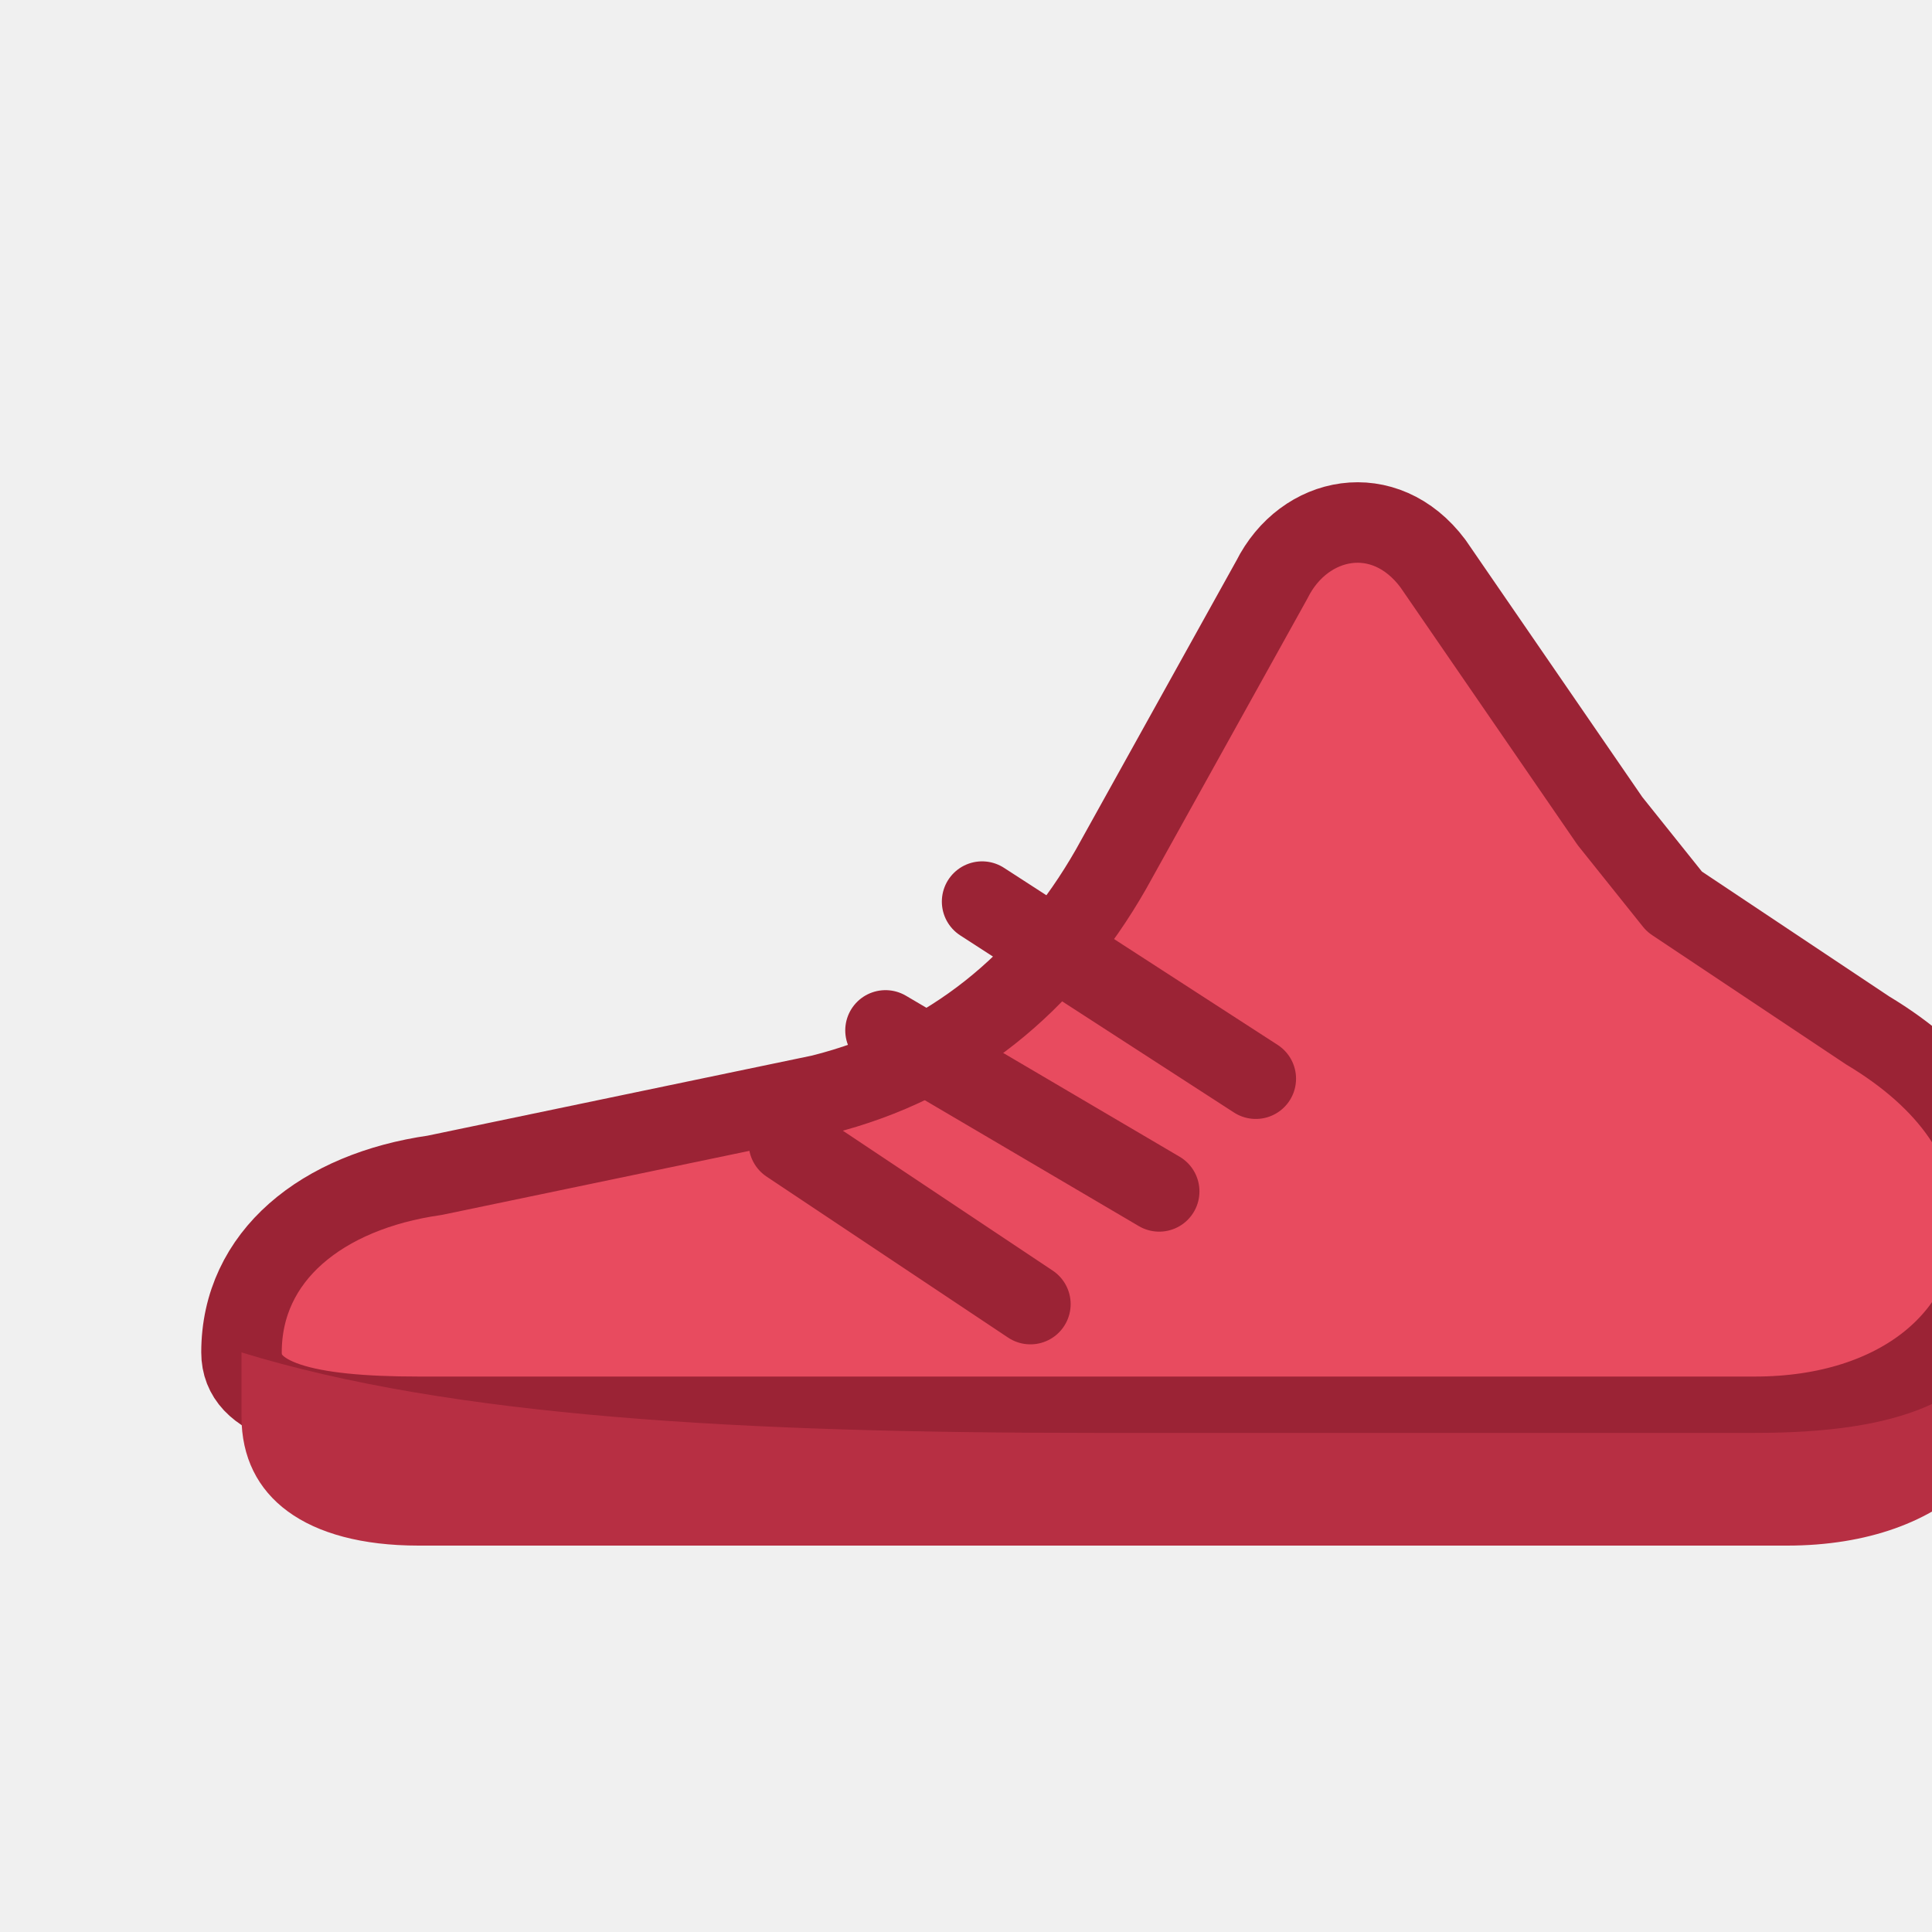
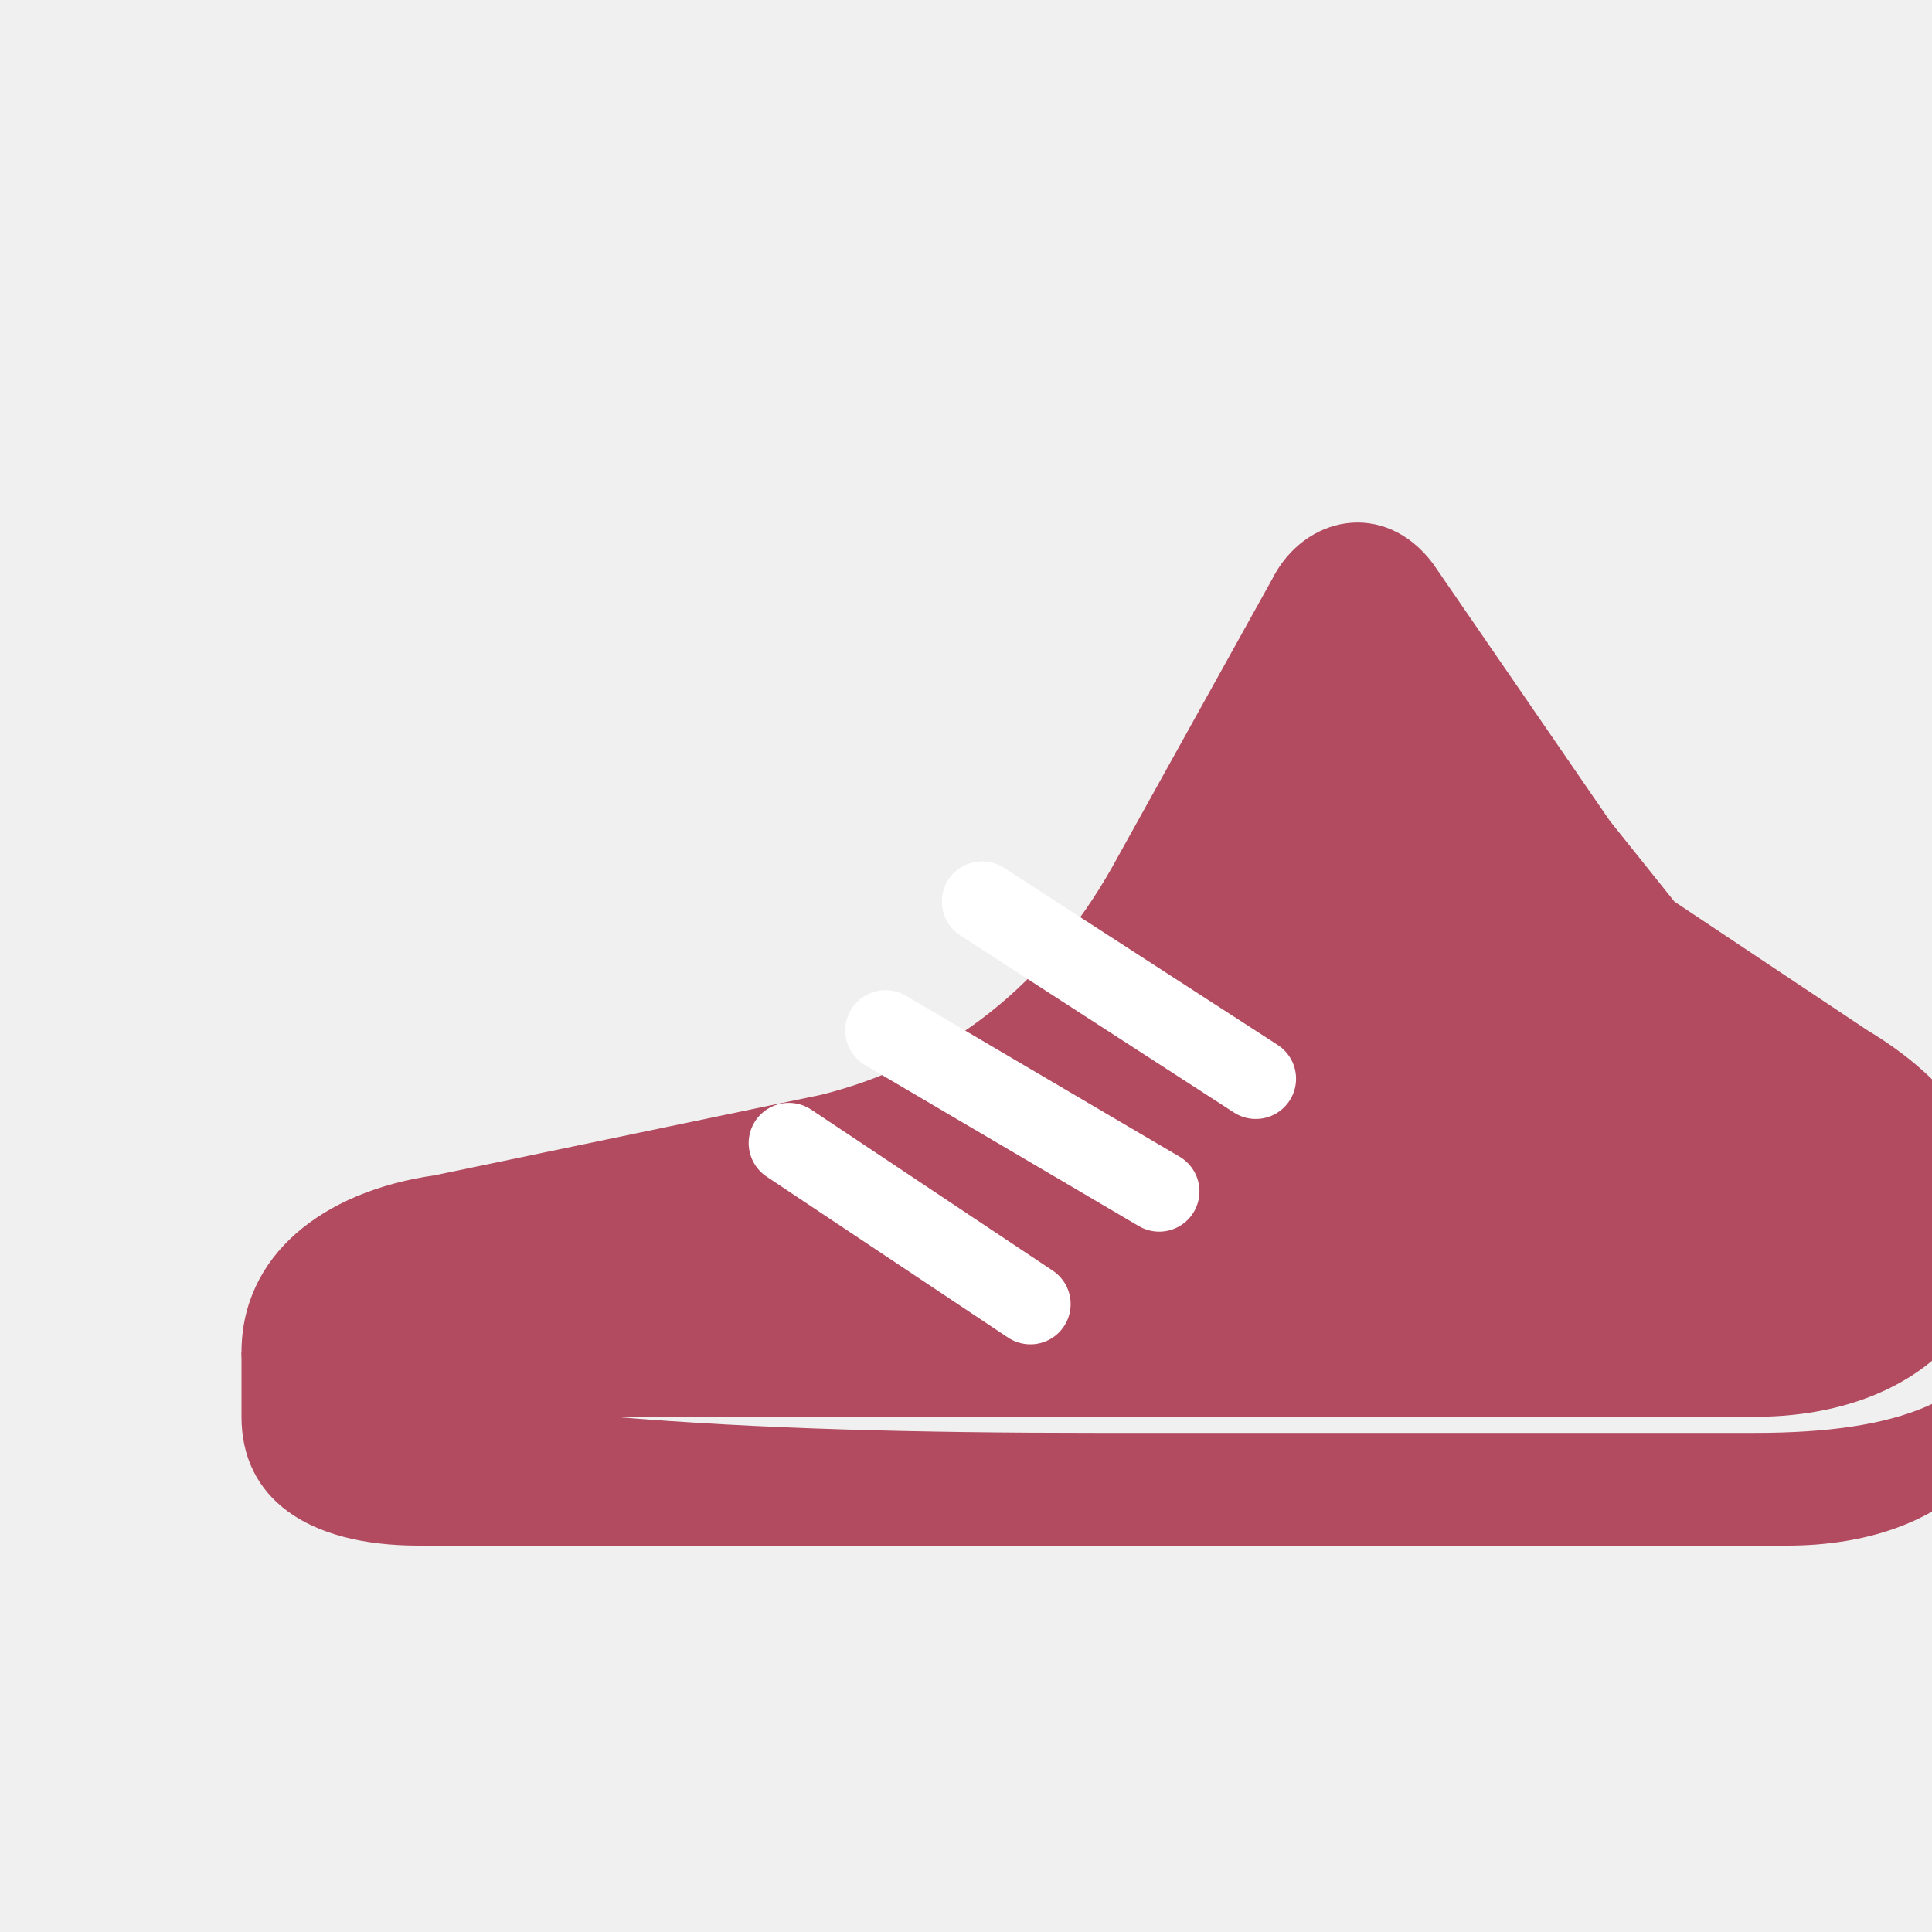
<svg xmlns="http://www.w3.org/2000/svg" viewBox="0 0 120 120" role="img" aria-labelledby="title">
-   <g stroke="#9B2335" stroke-linecap="round" stroke-linejoin="round" stroke-width="5">
-     <path d="M15 84c0-6 5-10 12-11l24-5c8-2 14-7 18-14l10-18c2-4 7-5 10-1l11 16 4 5 12 8c5 3 8 7 8 12 0 7-6 12-15 12H26c-7 0-11-1-11-4Z" fill="#E84B5F" />
-     <path d="M15 84c13 4 31 5 53 5h41c9 0 14-2 16-7 2 8-4 14-14 14H26c-7 0-11-3-11-8Z" fill="#B72F43" stroke="none" />
+   <g stroke="#FFFFFF" stroke-linecap="round" stroke-linejoin="round" stroke-width="5">
+     <path d="M15 84c0-6 5-10 12-11l24-5c8-2 14-7 18-14l10-18c2-4 7-5 10-1l11 16 4 5 12 8c5 3 8 7 8 12 0 7-6 12-15 12H26c-7 0-11-1-11-4Z" fill="#B24A60" stroke="none" />
+     <path d="M15 84c13 4 31 5 53 5h41c9 0 14-2 16-7 2 8-4 14-14 14H26c-7 0-11-3-11-8Z" fill="#B24A60" stroke="none" />
    <path d="M61 56 78 67M55 64l17 10M49 71l15 10" fill="none" />
  </g>
</svg>
